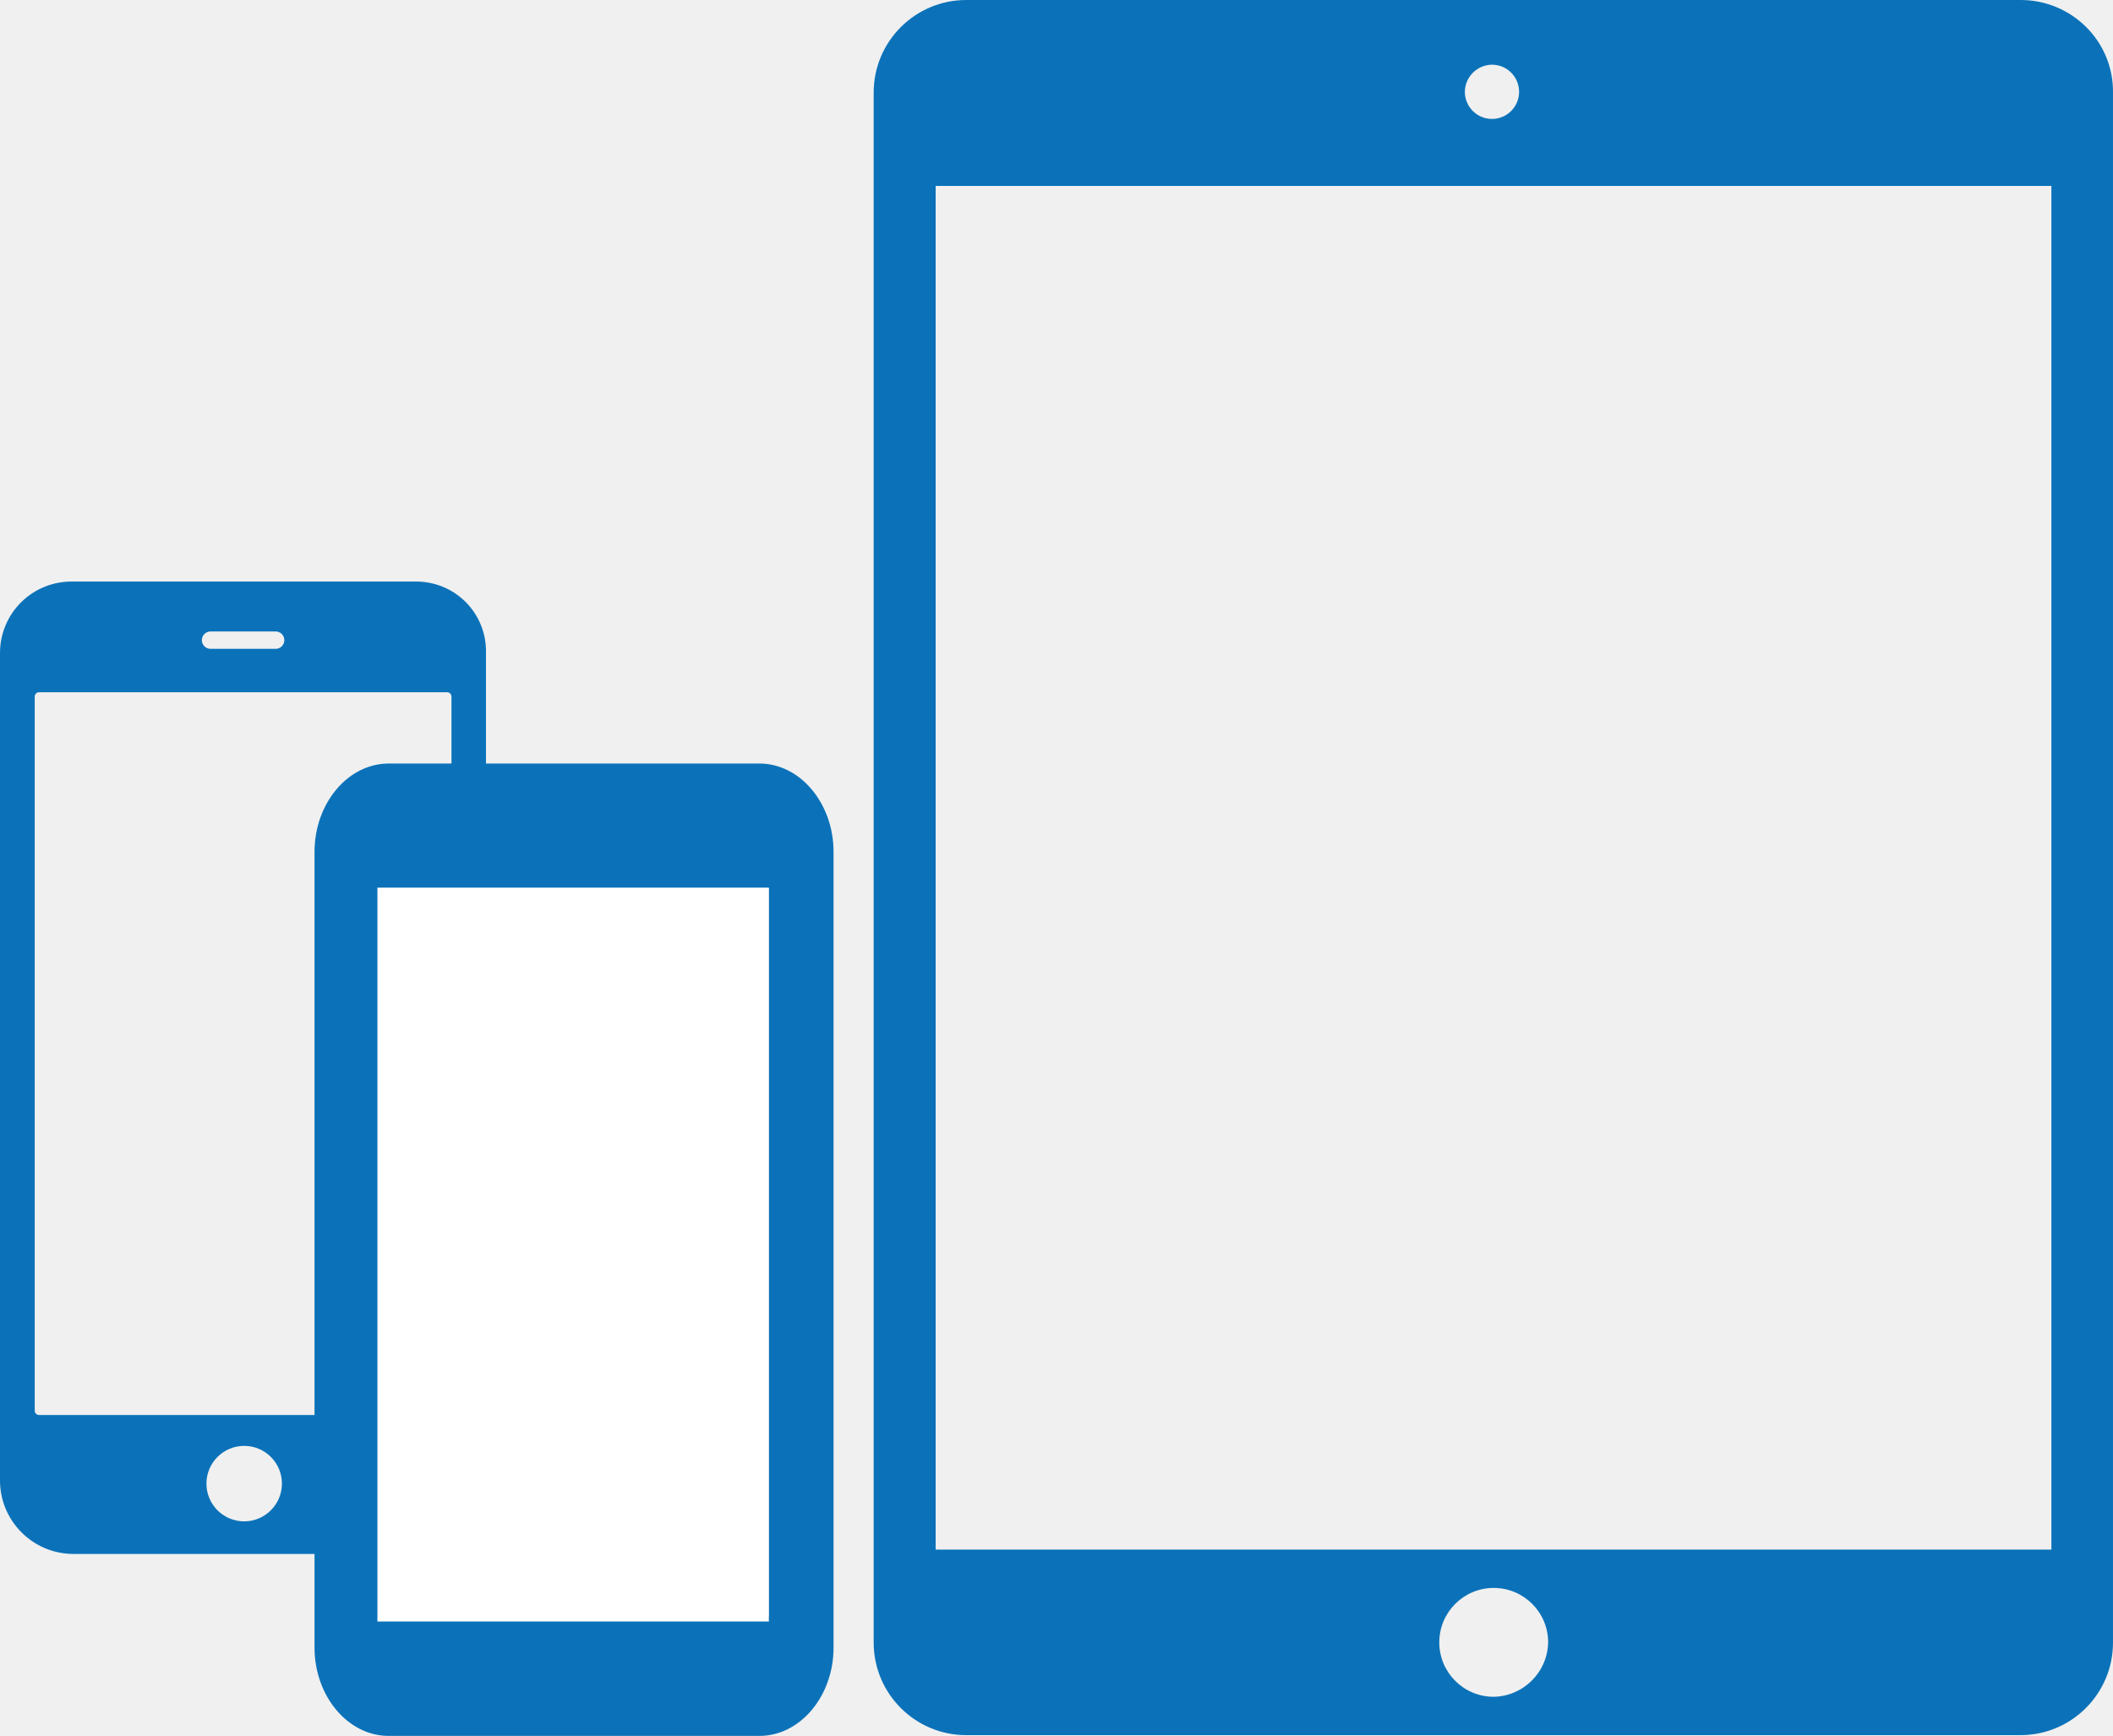
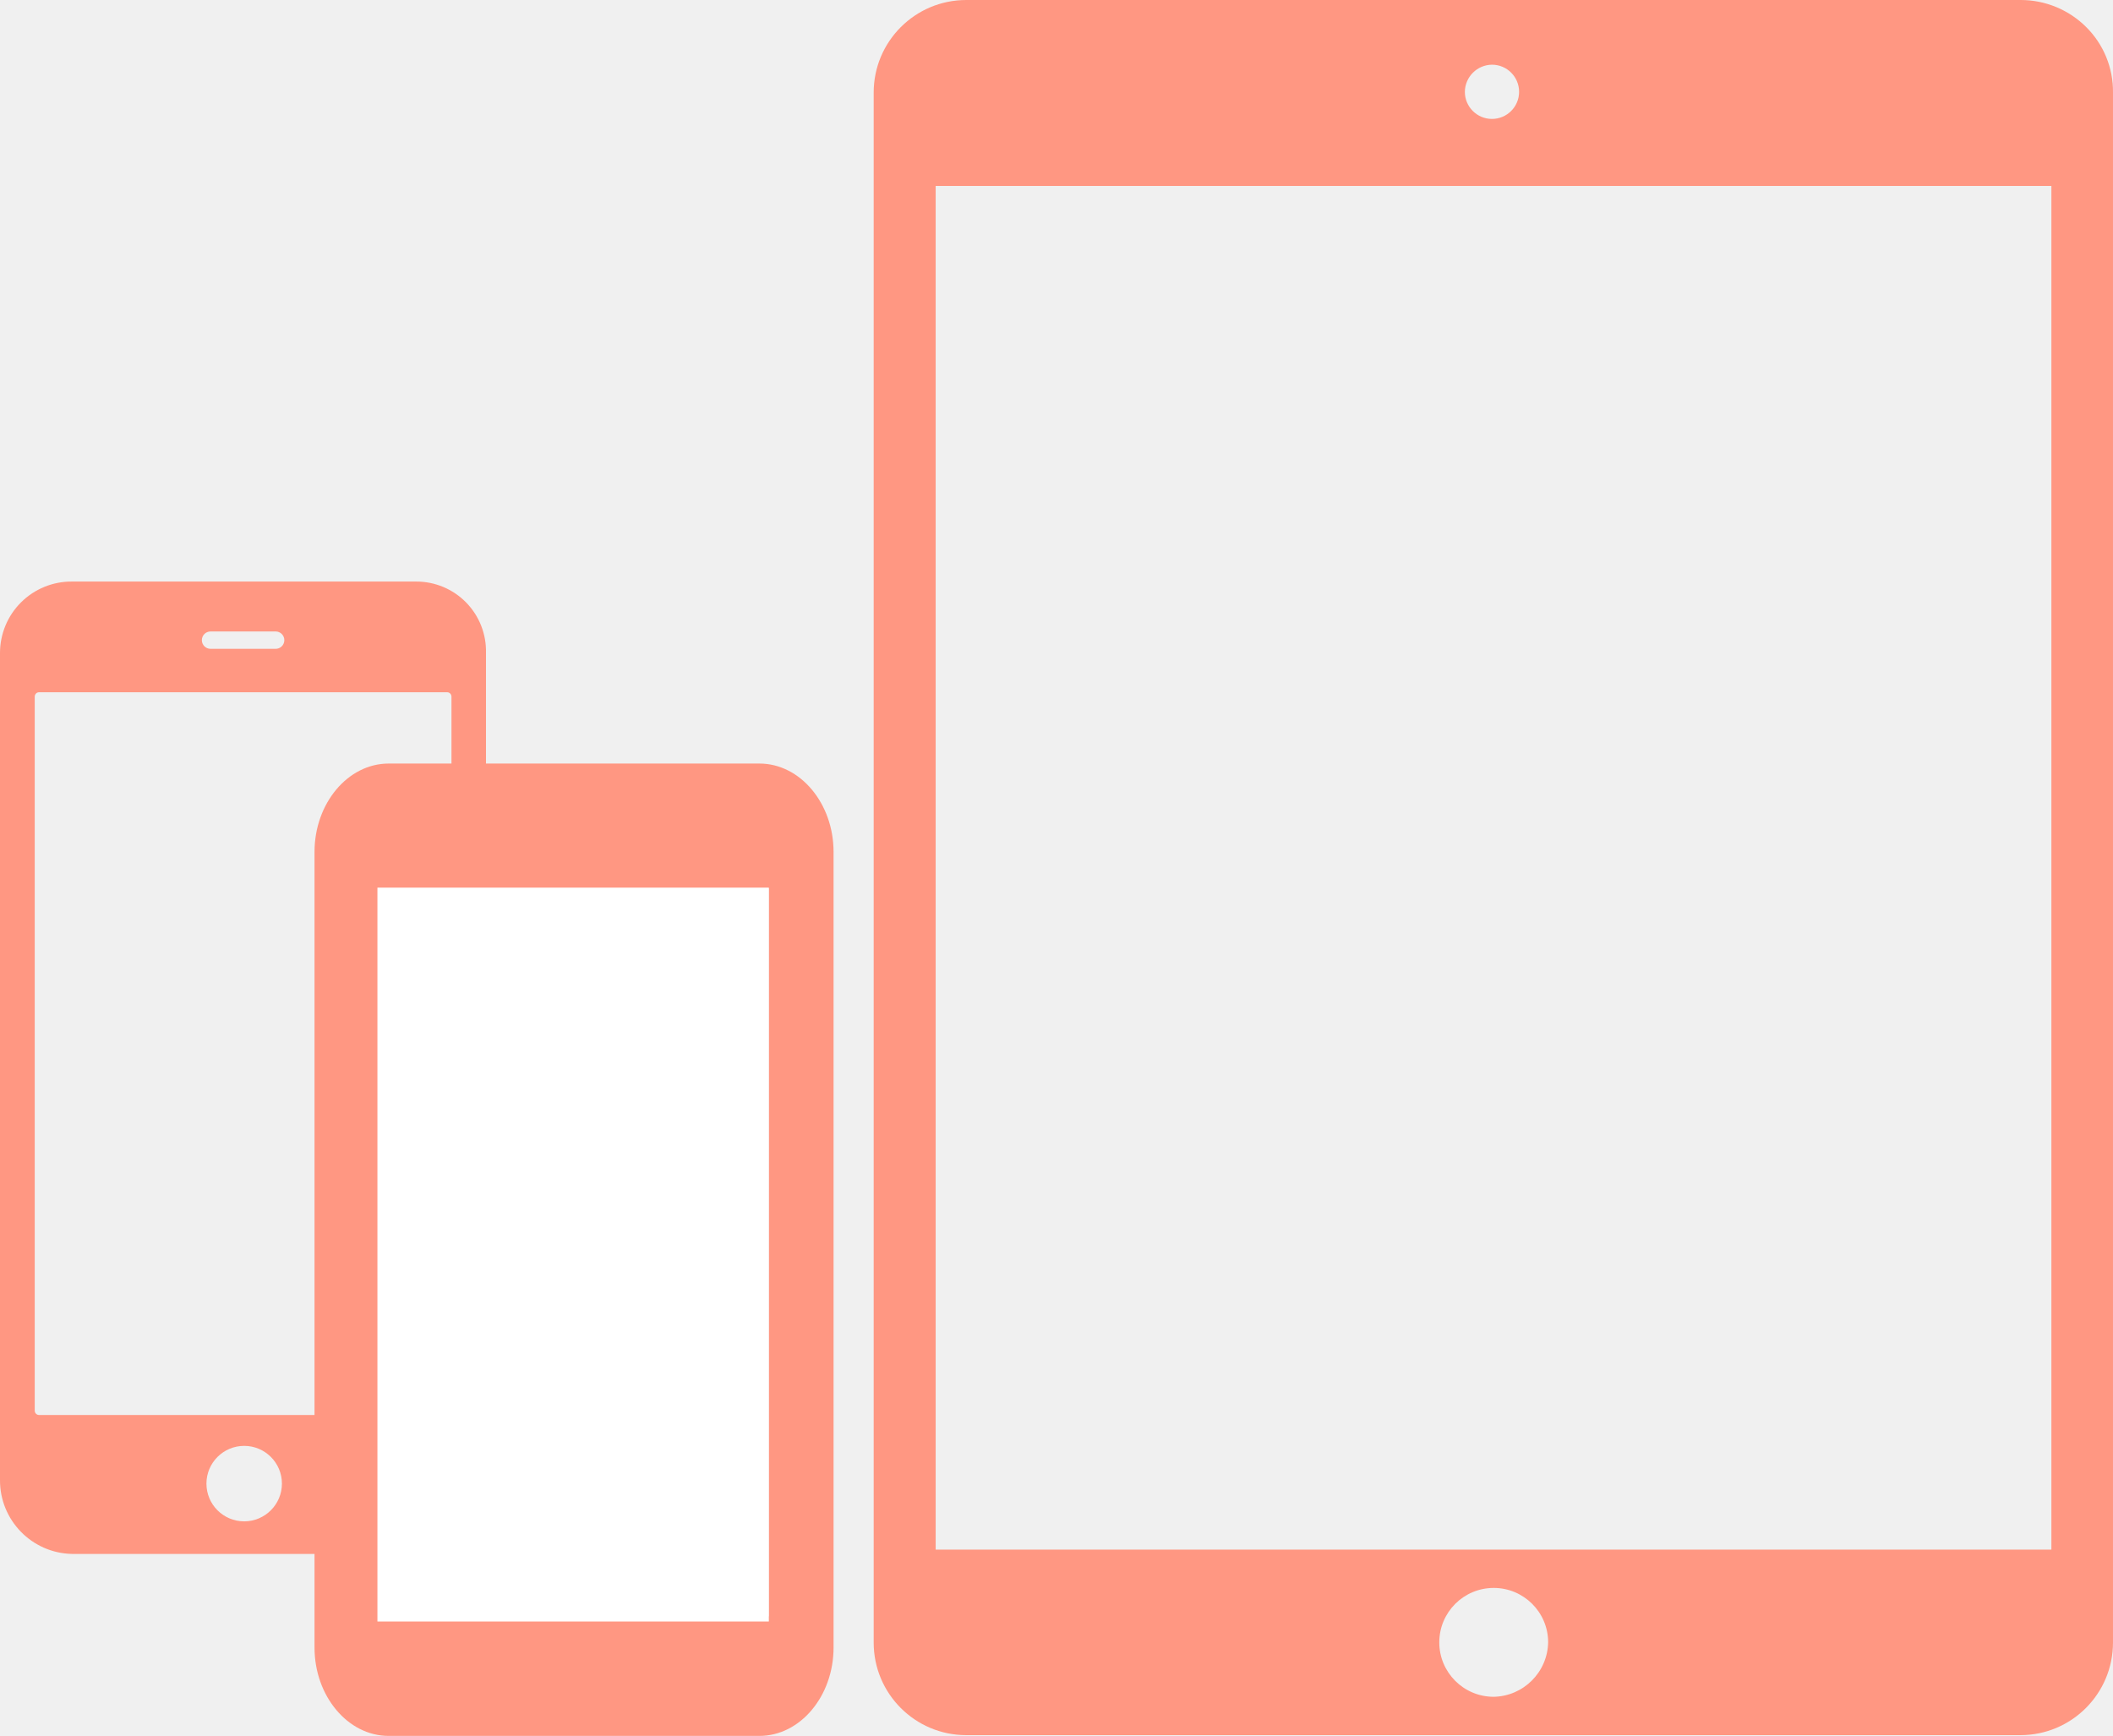
<svg xmlns="http://www.w3.org/2000/svg" width="302.314" height="248.368">
-   <path d="M59.531 83.207H10.279A10.218 10.218 0 0 0 0 93.424v118.317a10.52 10.52 0 0 0 10.279 10.589H59.5c5.683 0 10.031-4.876 10.031-10.589V93.424a9.965 9.965 0 0 0-10-10.217zm-29.408 7.142h9.316a1.242 1.242 0 0 1 0 2.484h-9.316a1.242 1.242 0 1 1 0-2.484zm4.813 127.322a5.4 5.4 0 1 1 5.4-5.4 5.407 5.407 0 0 1-5.4 5.401zm29.036-15.217H5.59a.623.623 0 0 1-.621-.621V99.666a.623.623 0 0 1 .621-.621h58.382a.623.623 0 0 1 .621.621v102.168a.623.623 0 0 1-.621.621zM298.488 3.88A13.26 13.26 0 0 0 289.121 0H138.247A13.247 13.247 0 0 0 125 13.247v221.766a13.247 13.247 0 0 0 13.247 13.247h150.819a13.247 13.247 0 0 0 13.247-13.247V13.247a12.978 12.978 0 0 0-3.825-9.367zm-85.026 5.376a3.88 3.88 0 1 1-3.88 3.88 3.928 3.928 0 0 1 3.88-3.88zm.222 233.516a7.788 7.788 0 1 1 7.815-7.815 7.952 7.952 0 0 1-7.815 7.816zM293.5 221.71H133.868V26.605H293.5z" fill="#0b72b9" />
-   <path d="M108.652 109.245H55.609c-5.836 0-10.609 5.691-10.609 12.648v113.828c0 6.956 4.773 12.647 10.609 12.647h53.043c5.836 0 10.609-5.691 10.609-12.648V121.893c-.001-6.957-4.774-12.648-10.609-12.648zm1.326 122.013h-55.7V127.09h55.7z" fill="#0b72b9" />
+   <path d="M59.531 83.207H10.279A10.218 10.218 0 0 0 0 93.424v118.317a10.52 10.52 0 0 0 10.279 10.589H59.5c5.683 0 10.031-4.876 10.031-10.589V93.424a9.965 9.965 0 0 0-10-10.217zm-29.408 7.142h9.316a1.242 1.242 0 0 1 0 2.484h-9.316a1.242 1.242 0 1 1 0-2.484zm4.813 127.322a5.4 5.4 0 1 1 5.4-5.4 5.407 5.407 0 0 1-5.4 5.401zm29.036-15.217H5.59a.623.623 0 0 1-.621-.621V99.666a.623.623 0 0 1 .621-.621h58.382a.623.623 0 0 1 .621.621v102.168a.623.623 0 0 1-.621.621zM298.488 3.88A13.26 13.26 0 0 0 289.121 0H138.247A13.247 13.247 0 0 0 125 13.247v221.766a13.247 13.247 0 0 0 13.247 13.247h150.819a13.247 13.247 0 0 0 13.247-13.247V13.247a12.978 12.978 0 0 0-3.825-9.367zm-85.026 5.376a3.88 3.88 0 1 1-3.88 3.88 3.928 3.928 0 0 1 3.88-3.88zm.222 233.516a7.788 7.788 0 1 1 7.815-7.815 7.952 7.952 0 0 1-7.815 7.816zM293.5 221.71H133.868V26.605H293.5z" fill="#FF9782" />
+   <path d="M108.652 109.245H55.609c-5.836 0-10.609 5.691-10.609 12.648v113.828c0 6.956 4.773 12.647 10.609 12.647h53.043c5.836 0 10.609-5.691 10.609-12.648V121.893c-.001-6.957-4.774-12.648-10.609-12.648zm1.326 122.013h-55.7V127.09h55.7z" fill="#FF9782" />
  <path fill="#fff" d="M54 127h56v105H54z" />
</svg>
